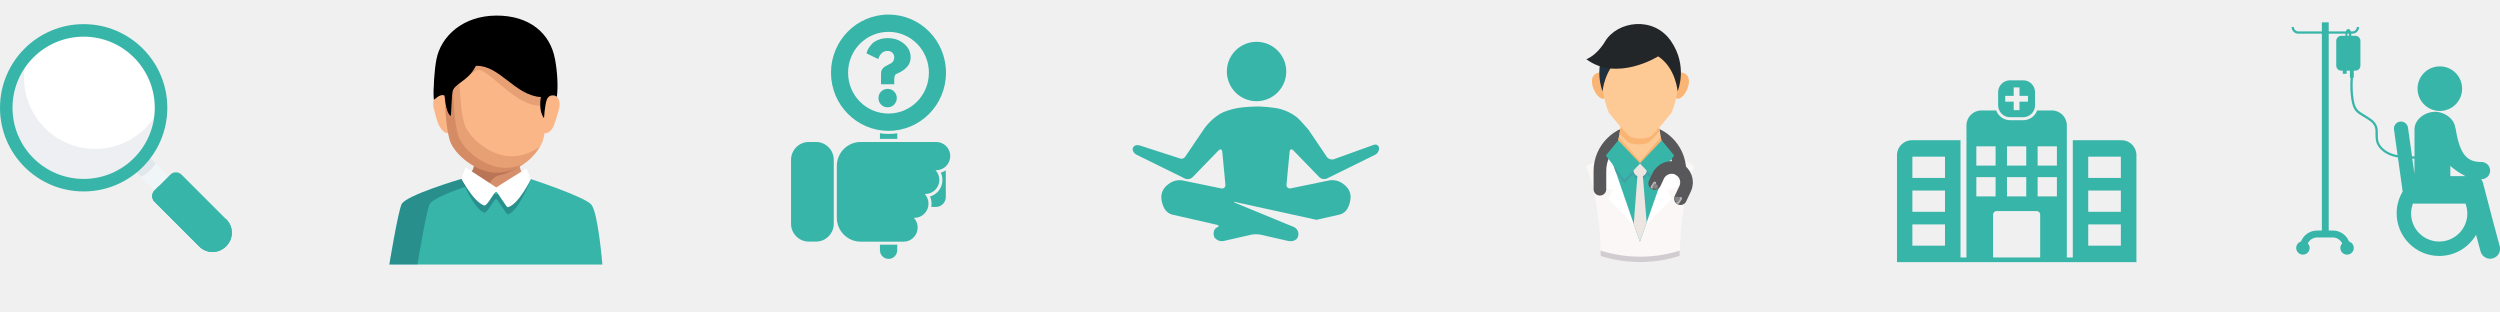
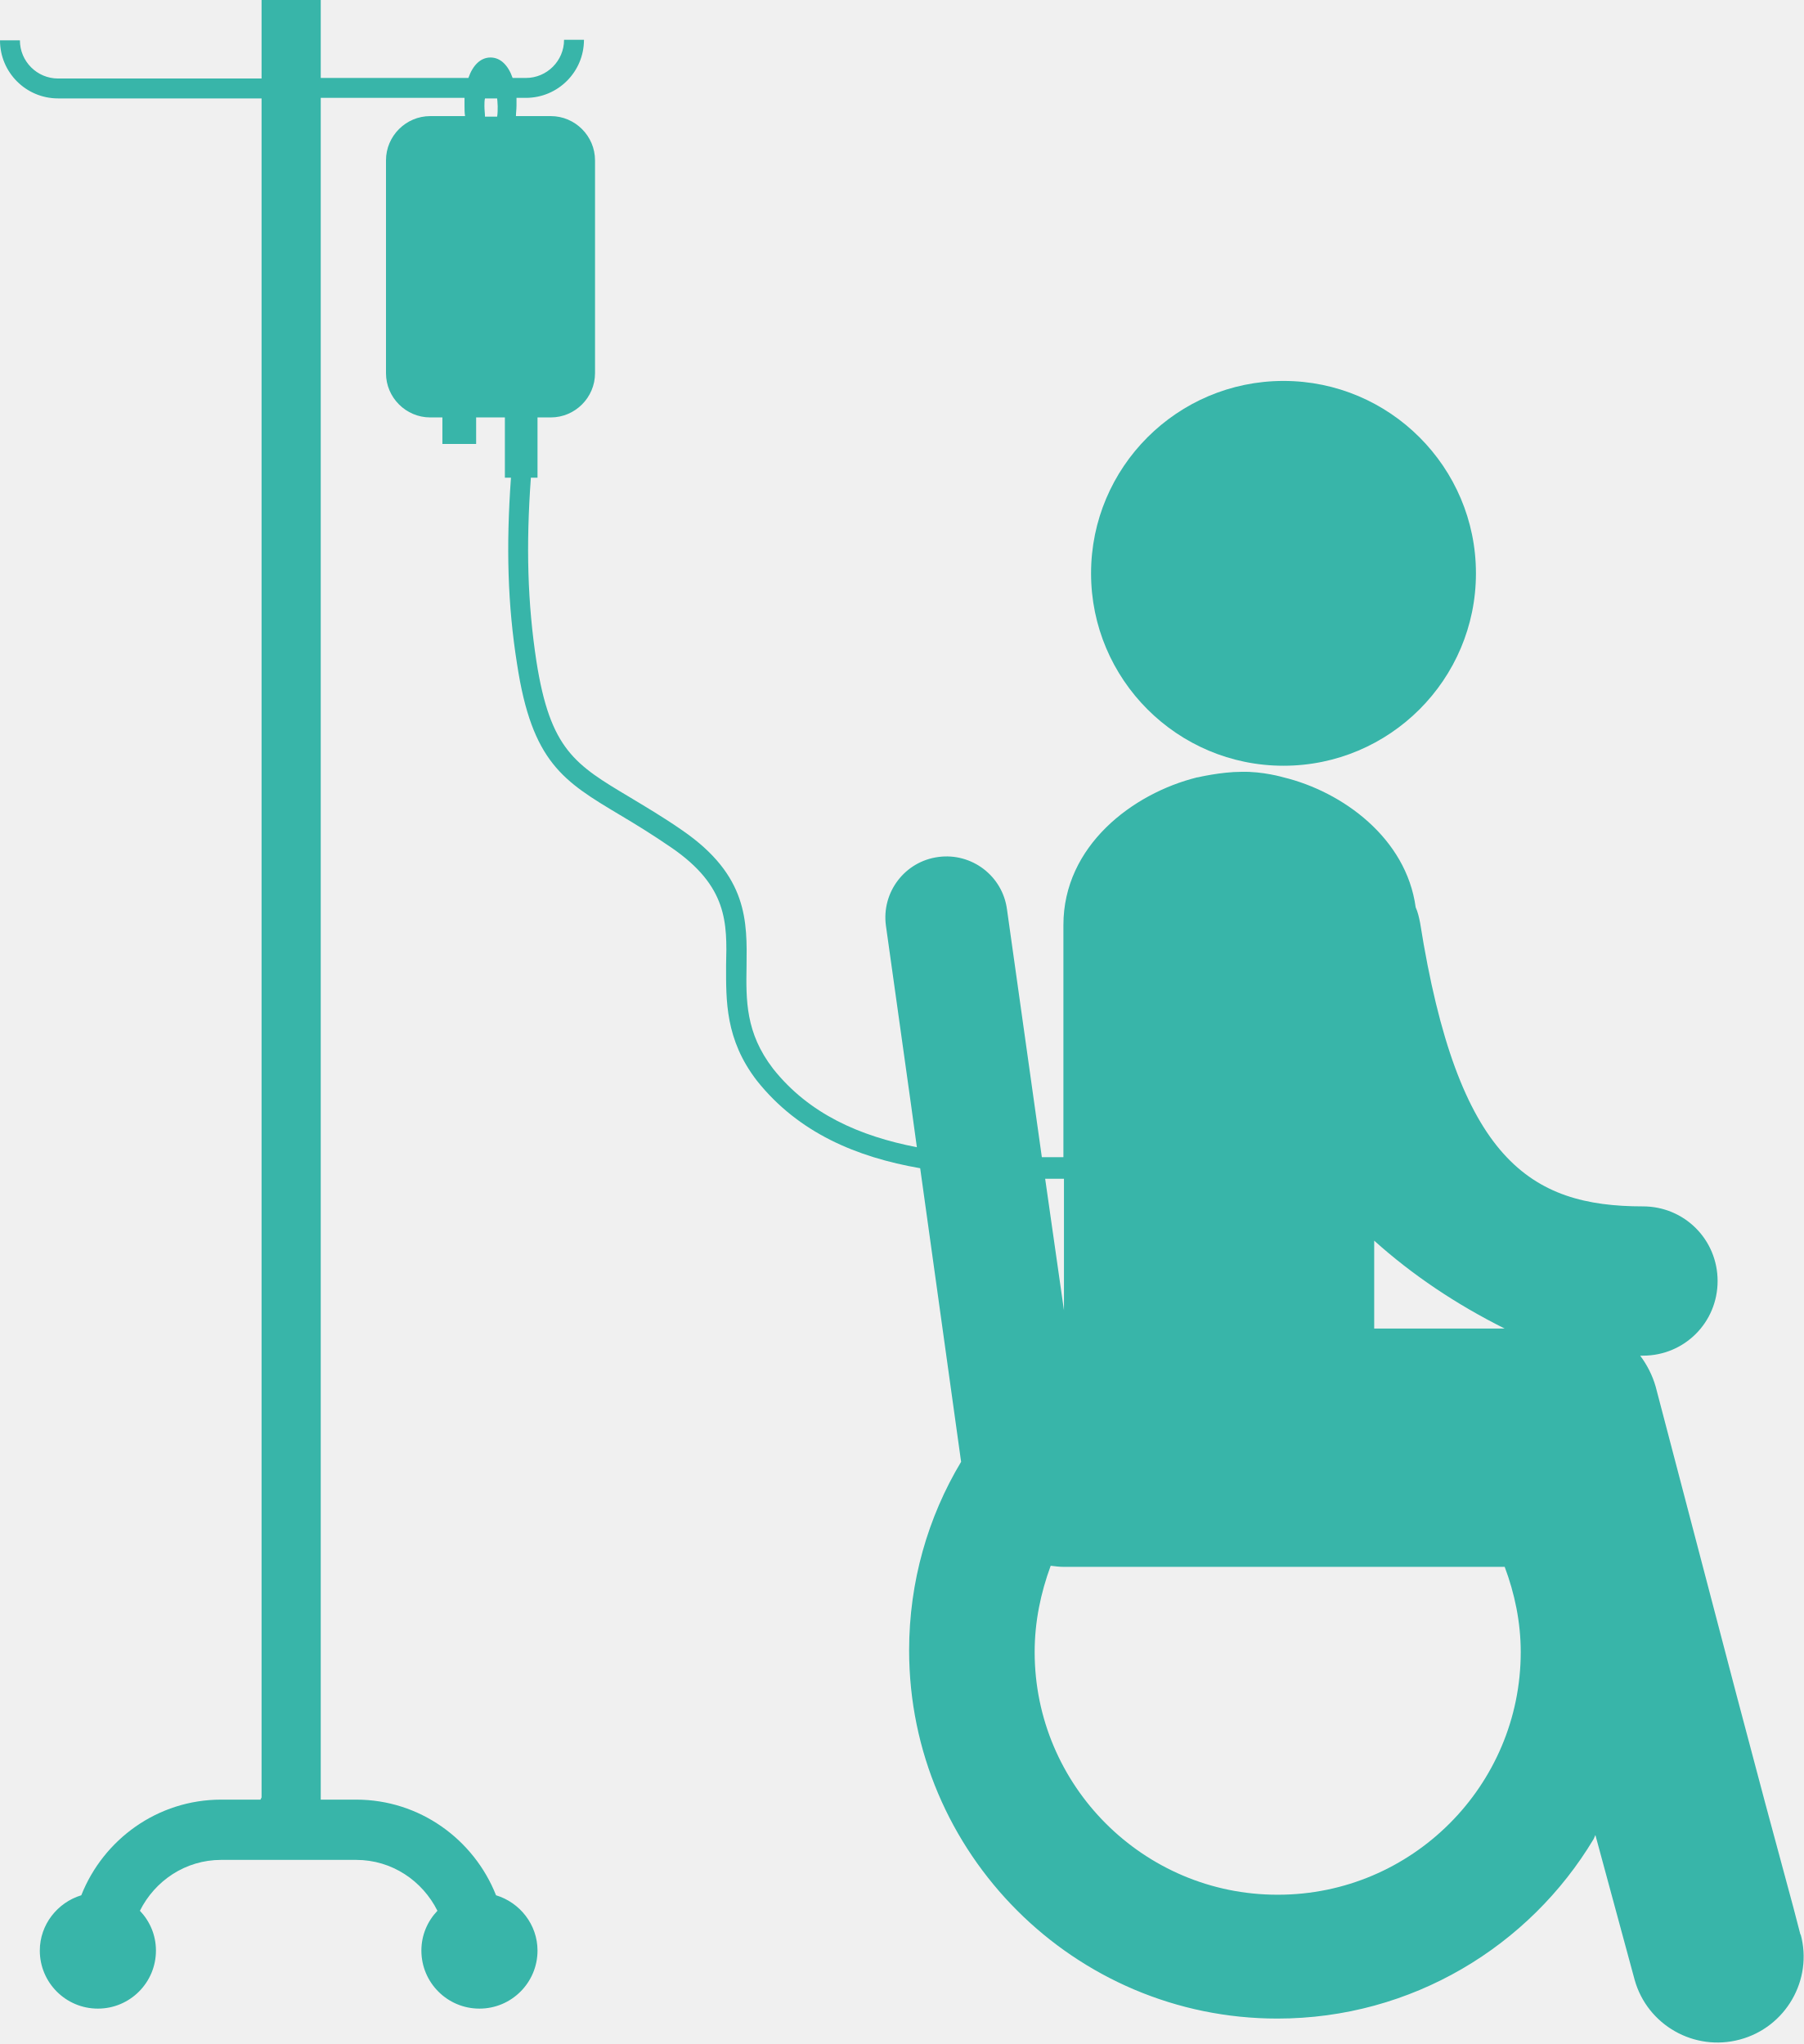
- <svg xmlns="http://www.w3.org/2000/svg" viewBox="0 0 394.77 49.21">
+ <svg xmlns="http://www.w3.org/2000/svg" id="Layer_1" data-name="Layer 1" viewBox="0 0 32.61 36.97">
  <defs>
    <style>
      .cls-1 {
-         fill: #213469;
-         opacity: .08;
-       }
- 
-       .cls-1, .cls-2, .cls-3, .cls-4, .cls-5, .cls-6, .cls-7, .cls-8, .cls-9, .cls-10, .cls-11, .cls-12, .cls-13, .cls-14, .cls-15, .cls-16, .cls-17, .cls-18, .cls-19, .cls-20, .cls-21, .cls-22 {
+         fill: #38b5a9;
        stroke-width: 0px;
      }
- 
-       .cls-2 {
-         fill: #22303b;
-       }
- 
-       .cls-3 {
-         fill: #fab574;
-       }
- 
-       .cls-4 {
-         fill: #40a0a3;
-       }
- 
-       .cls-5 {
-         fill: #ebdfda;
-       }
- 
-       .cls-5, .cls-8, .cls-9, .cls-23 {
-         mix-blend-mode: multiply;
-       }
- 
-       .cls-6 {
-         fill: #fdc994;
-       }
- 
-       .cls-24 {
-         isolation: isolate;
-       }
- 
-       .cls-8 {
-         fill: #dfcdcc;
-       }
- 
-       .cls-9 {
-         fill: #b5cad5;
-       }
- 
-       .cls-10, .cls-25 {
-         fill: none;
-       }
- 
-       .cls-25 {
-         stroke: #58575a;
-         stroke-linecap: round;
-         stroke-linejoin: round;
-         stroke-width: 2px;
-       }
- 
-       .cls-11 {
-         fill: #f0f6f8;
-       }
- 
-       .cls-26 {
-         mix-blend-mode: soft-light;
-         opacity: .5;
-       }
- 
-       .cls-12 {
-         fill: #d1ccd0;
-       }
- 
-       .cls-13 {
-         fill: #38b5a9;
-       }
- 
-       .cls-14 {
-         fill: #fff;
-       }
- 
-       .cls-15 {
-         fill: #faf7f6;
-       }
- 
-       .cls-16 {
-         fill: #ece5e2;
-       }
- 
-       .cls-27 {
-         clip-path: url(#clippath);
-       }
- 
-       .cls-17 {
-         fill: #868487;
-       }
- 
-       .cls-18 {
-         fill: #fbb688;
-       }
- 
-       .cls-19 {
-         fill: #232628;
-       }
- 
-       .cls-20 {
-         fill: #a59f9d;
-       }
- 
-       .cls-21 {
-         fill: #d5906b;
-       }
- 
-       .cls-22 {
-         fill: #bcb8bc;
-       }
    </style>
-     <clipPath id="clippath">
-       <path class="cls-10" d="M258.99,0c11.43,0,20.69,9.26,20.69,20.69s-9.26,20.69-20.69,20.69-20.69-9.26-20.69-20.69" />
-     </clipPath>
  </defs>
-   <g class="cls-24">
-     <g id="Layer_1" data-name="Layer 1">
-       <polygon class="cls-11" points="27.89 29.15 25.73 31.31 22.33 27.9 20.77 26.35 22.93 24.19 24.55 25.81 27.89 29.15" />
-       <path class="cls-1" d="M24.55,25.81c-.68,1.14-1.57,1.76-2.22,2.09l-1.56-1.56,2.16-2.16,1.62,1.62Z" />
-       <path class="cls-13" d="M13.21,30.23c7.29,0,13.21-5.91,13.21-13.21S20.5,3.81,13.21,3.81,0,9.73,0,17.02s5.91,13.21,13.21,13.21Z" />
-       <path class="cls-14" d="M13.21,28.25c6.2,0,11.23-5.03,11.23-11.23s-5.03-11.23-11.23-11.23S1.98,10.82,1.98,17.02s5.03,11.23,11.23,11.23Z" />
-       <path class="cls-1" d="M24.33,18.56c-.23,1.67-.84,3.28-1.77,4.68-.94,1.41-2.18,2.59-3.63,3.45-1.46.86-3.09,1.38-4.77,1.52-1.68.14-3.38-.1-4.96-.7-1.58-.6-3-1.56-4.16-2.79-1.16-1.23-2.03-2.71-2.53-4.32-.51-1.61-.65-3.32-.41-4.99.24-1.67.86-3.27,1.81-4.67-.07.51-.11,1.02-.11,1.54,0,2.41.77,4.75,2.2,6.68,1.43,1.93,3.44,3.36,5.74,4.06,2.3.7,4.77.65,7.03-.15,2.27-.8,4.22-2.31,5.56-4.31Z" />
-       <path class="cls-13" d="M24.38,30.09l2.51-2.51c.24-.24.55-.37.89-.37s.65.13.89.37l7.07,7.07c.56.56.87,1.31.87,2.1s-.31,1.55-.87,2.1l-.07.07c-.56.56-1.31.87-2.1.87s-1.55-.31-2.1-.87l-7.07-7.07c-.12-.12-.21-.25-.27-.41-.06-.15-.1-.32-.1-.48,0-.16.03-.33.1-.48.06-.15.16-.29.27-.41Z" />
-       <path class="cls-13" d="M35.73,38.86l-.07.07c-.56.56-1.32.87-2.1.87s-1.55-.31-2.1-.87l-7.07-7.07c-.12-.12-.21-.25-.27-.41-.06-.15-.1-.32-.1-.48s.03-.33.1-.48c.06-.15.16-.29.27-.41l.69-.69c1.74,2.64,6.23,7.99,10.61,5.2l.05.05c.56.56.87,1.31.87,2.1,0,.79-.31,1.55-.87,2.1Z" />
-       <g>
-         <path class="cls-18" d="M71.45,16.38c-.16-.83-.96-1.6-2.04-1.37-1.08.24-1.09,1.25-.92,2.08,0,.04.54,2.29.86,2.76.31.47.77,1.37,1.53,1.12.5-.17.8-1.07.92-1.72.12-.65-.34-2.87-.34-2.87Z" />
-         <path class="cls-18" d="M85.24,16.34c.16-.83.96-1.6,2.04-1.37,1.08.24,1.19,1.28,1.03,2.11,0,.04-.59,2.12-.86,2.76-.22.53-.83,1.45-1.62,1.13-.49-.2-.82-1.11-.94-1.76-.12-.65.34-2.87.34-2.87Z" />
-         <path class="cls-13" d="M61.49,41.77h33.63s-.66-8.25-1.77-9.49c-1.1-1.24-9.51-4-9.51-4l-10.99-.03s-8.85,2.59-9.45,4.03c-.6,1.45-1.92,9.49-1.92,9.49Z" />
-         <path class="cls-9" d="M77.24,28.26h-4.39s-8.85,2.58-9.45,4.02c-.6,1.45-1.92,9.49-1.92,9.49h4.44s1.31-8.05,1.91-9.49c.58-1.39,8.77-3.83,9.41-4.02Z" />
-         <path class="cls-21" d="M74.04,27.7s2.77,2.27,4.32,2.27,4.32-2.27,4.32-2.27c0,0-1.17-1.36-.36-3.16.81-1.79-9.01-1.65-7.87,0,1.14,1.65-.41,3.16-.41,3.16Z" />
-         <path class="cls-8" d="M76.92,29.57c.21-.57.62-1.14,1.29-1.62.66-.48,1.06-.05,3.87-1.66-.08-.49-.05-1.08.25-1.73.81-1.79-9.01-1.65-7.87,0,1.14,1.65-.41,3.16-.41,3.16,0,0,1.48,1.21,2.88,1.86Z" />
-         <path class="cls-9" d="M73.49,27.54l-.64.7s1.91,4.73,3.58,5.33c.51.18,1.57-2.16,1.93-2.16.18,0,1.61,2.49,1.82,2.44,1.7-.39,3.66-5.57,3.66-5.57l-.72-.55-4.76,2.99-4.87-3.18Z" />
-         <path class="cls-18" d="M86.3,10.13c0-3.6-2.23-7.22-8.14-7.22s-8.05,3.96-8.05,7.56c0,.19-.02,9.99,1.13,12.24,1.15,2.25,4.31,4.54,7.13,4.56,3.08.01,5.86-1.97,7.15-4.56,1.3-2.59.79-12.58.79-12.58Z" />
-         <path class="cls-5" d="M72.38,10.94c.05.04.1.07.16.11.16.15-.65,1.96-.41,1.97,1.17.25,2.57-2.29,3.72-1.93,2.01.63,5.8,5.7,9.52,5.6.98-.94.94-6.56.94-6.56,0-3.6-2.23-7.22-8.14-7.22-4.9,0-7.2,2.72-7.85,5.7.91.39,1.68,1.15,2.07,2.33Z" />
-         <path class="cls-5" d="M80.68,24.68c-2.82-.01-5.98-2.31-7.13-4.56-1.15-2.25-1.13-12.05-1.13-12.24,0-1.25.27-2.54.85-3.7-2.25,1.46-3.17,3.94-3.17,6.28,0,.19-.02,9.99,1.13,12.24,1.15,2.25,4.31,4.54,7.13,4.56,2.92.01,5.55-1.76,6.92-4.14-1.31.97-2.91,1.57-4.61,1.56Z" />
-         <g>
-           <path class="cls-5" d="M85.25,23.18s.03-.04.04-.06c-.07.05-.14.09-.2.14.06-.02.11-.05.16-.08Z" />
-           <path class="cls-5" d="M79.7,26.5c-2.82-.01-5.98-2.31-7.13-4.56-1.15-2.25-1.13-12.05-1.13-12.23,0-1.61.45-3.29,1.46-4.65.11-.29.23-.58.37-.86-2.25,1.46-3.17,3.94-3.17,6.28,0,.19-.02,9.99,1.13,12.24,1.15,2.25,4.31,4.54,7.13,4.56,1.6,0,3.11-.54,4.37-1.41-.94.41-1.97.65-3.04.65Z" />
-         </g>
-         <path class="cls-7" d="M87.62,9.27c-.73-3.97-3.97-6.84-9.26-6.81-5.28.03-8.75,3.27-9.45,6.94-.3,1.57-.53,4.56-.4,6.34.89-.74,1.26-.83,1.7-.66.3,3.24,1,3.19,1,3.19,0,0,.06-2.2.21-3.65.14-1.45,2.52-1.72,3.71-4.23,3.77-.16,6.15,4.66,10.28,4.93-.41,2.39.5,3.34.5,3.34,0,0,.1-1.97.43-2.91.29-.82,1.16-.82,1.59-.46.21-1.48.11-3.83-.3-6.02Z" />
-         <g class="cls-26">
-           <path class="cls-14" d="M87.62,9.27c-.73-3.97-3.97-6.84-9.26-6.81-4.64.03-7.87,2.53-9.07,5.62,1.49-2.54,4.46-4.45,8.51-4.48,5.3-.03,8.53,2.84,9.26,6.81.3,1.61.43,3.3.39,4.67.17.03.33.1.46.2.21-1.48.11-3.83-.3-6.02Z" />
-         </g>
-         <g class="cls-23">
-           <path class="cls-20" d="M75.13,8.51c-1.19,2.51-5.02,4.88-6.62,5.35,0-.08,0-.18-.01-.26-.03.79-.03,1.54.01,2.15.89-.74,1.26-.83,1.7-.66.3,3.24,1,3.19,1,3.19,0,0,.06-2.2.21-3.65.14-1.45,2.52-1.72,3.71-4.23,3.75-.16,6.13,4.62,10.23,4.92-3.02-1.05-6.46-6.97-10.23-6.8Z" />
-         </g>
-         <path class="cls-14" d="M73.49,26.42l-.64,1.82s1.91,3.6,3.58,4.2c.51.18,1.57-2.16,1.93-2.16.18,0,1.61,2.49,1.82,2.44,1.7-.39,3.66-4.45,3.66-4.45l-.72-1.67-4.76,2.99-4.87-3.18Z" />
-       </g>
-       <g>
-         <path class="cls-13" d="M138.95,21.05v.88h2.73v-.88c-.45.07-.91.1-1.37.1s-.91-.03-1.36-.1Z" />
-         <path class="cls-13" d="M138.95,39.51c0,.77.61,1.37,1.36,1.37s1.37-.6,1.37-1.37v-.87h-2.73v.87Z" />
-         <path class="cls-13" d="M148.82,28.41c0,1.24-.82,2.3-1.96,2.61.16.36.24.75.24,1.14,0,.18-.02.36-.05.52h.73c.86,0,1.57-.7,1.57-1.57v-4.21c-.24.16-.5.28-.78.36.16.36.24.73.24,1.14Z" />
-         <path class="cls-13" d="M140.3,20.66c5.03,0,9.08-4.1,9.08-9.18s-4.06-9.18-9.08-9.18-9.08,4.11-9.08,9.18,4.07,9.18,9.08,9.18ZM140.3,5.03c3.54,0,6.38,2.89,6.38,6.45s-2.84,6.45-6.38,6.45-6.38-2.87-6.38-6.45,2.86-6.45,6.38-6.45Z" />
-         <path class="cls-13" d="M147.85,22.42h-11.96c-2.05,0-3.75,1.7-3.75,3.77v8.2c0,2.07,1.7,3.77,3.75,3.77h6.81c1.21,0,2.21-1,2.21-2.24,0-.59-.24-1.13-.61-1.52h.11c1.21,0,2.21-1.01,2.21-2.24,0-.59-.23-1.13-.6-1.53h.11c1.21,0,2.2-1,2.2-2.22,0-.59-.23-1.13-.6-1.53h.11c1.21,0,2.21-1,2.21-2.24s-1-2.22-2.21-2.22Z" />
-         <path class="cls-13" d="M128.86,22.42h-1.15c-1.54,0-2.8,1.27-2.8,2.82v10.09c0,1.55,1.26,2.82,2.8,2.82h1.15c1.54,0,2.8-1.27,2.8-2.82v-10.09c0-1.55-1.26-2.82-2.8-2.82Z" />
-         <path class="cls-13" d="M140.16,14.03c-.4,0-.74.15-1.02.42-.29.29-.42.64-.42,1.04s.13.75.42,1.03c.27.29.61.42,1.02.42s.74-.13,1.03-.42c.27-.28.42-.62.42-1.03s-.15-.75-.42-1.04c-.29-.28-.63-.42-1.03-.42Z" />
-         <path class="cls-13" d="M139.19,8.43c.24-.26.58-.39,1-.39.27,0,.52.1.73.29.19.2.29.44.29.75,0,.21-.05.39-.15.54-.08.15-.19.26-.29.33-.11.07-.29.16-.52.28-.23.11-.4.21-.53.29-.18.13-.32.26-.42.42-.08.15-.15.29-.16.42-.02.13-.02.33-.02.56v1.39h2.09v-.72c0-.26.03-.47.08-.62.05-.15.16-.26.36-.34,1.44-.62,2.15-1.47,2.15-2.55,0-.88-.36-1.62-1.07-2.19-.71-.59-1.55-.87-2.54-.87-.53,0-1,.08-1.42.24-.42.16-.76.36-.99.57-.23.23-.42.47-.58.72-.15.24-.24.46-.29.6-.06.15-.08.23-.08.28l1.86.9c.08-.34.26-.64.5-.91Z" />
-       </g>
-       <path class="cls-13" d="M217.18,24.42l-7.64,3.76c-.38.19-.93.09-1.22-.21l-4.08-4.21c-.29-.3-.56-.21-.6.21l-.49,5.16c-.04.42.26.69.68.61l6.1-1.26c.41-.09,1.06-.02,1.45.15l.16.07c.39.17.92.57,1.18.9l.13.17c.26.33.45.94.42,1.36l-.02.29c-.03.42-.22,1.06-.43,1.43l-.11.19c-.21.37-.72.74-1.13.83l-3.7.84-12.74-2.79c-.41-.09-.43-.03-.04.13l8,3.3c.32.13.79.32,1.17.47.48.21.93.77.7,1.53-.23.76-1.15.79-1.56.7l-4.34-.99c-.41-.09-1.08-.09-1.49,0l-4.34.99c-.74.17-1.44-.34-1.55-.75-.11-.41-.08-1.17.53-1.41.34-.13.28-.32-.13-.41l-7.02-1.6c-.41-.09-.92-.47-1.13-.83l-.11-.19c-.21-.37-.4-1.01-.43-1.43l-.02-.29c-.03-.42.16-1.03.42-1.36l.13-.17c.26-.33.79-.74,1.18-.9l.16-.07c.39-.17,1.04-.24,1.45-.15l6.1,1.26c.41.09.72-.19.68-.61l-.49-5.16c-.04-.42-.31-.51-.61-.21l-4.08,4.21c-.29.3-.84.4-1.22.21l-7.64-3.76c-.38-.19-.72-.69-.57-1.07.19-.48.75-.51,1.15-.37l6.29,2.03c.4.14.64-.04.81-.25l3.03-4.48s1.27-1.82,3.06-2.6c.72-.3,1.51-.5,2.21-.63.91-.17,2.33-.23,3.13-.25.24,0,2.6.09,3.74.44,1.83.58,2.64,1.38,3.04,1.81.62.67,1.29,1.45,1.29,1.45l2.87,4.25c.24.35.75.52,1.15.37l6.27-2.26c.4-.14.77.07.83.47.06.4-.19.88-.57,1.07ZM198.42,6.6c-2.59,0-4.69,2.1-4.69,4.69s2.1,4.69,4.69,4.69,4.69-2.1,4.69-4.69-2.1-4.69-4.69-4.69Z" />
-       <g class="cls-27">
-         <path class="cls-15" d="M264.42,24.55s1.52.65,3.16,1.74c0,0-1.31,1.97-2.07,9.02-.33,3.1-.31,7.43-.44,12.58,0,0-.83,1.33-6.07,1.33s-6.07-1.33-6.07-1.33c-.13-5.3-.1-9.4-.45-12.53-.75-6.84-2.06-9.07-2.06-9.07,1.64-1.08,3.16-1.74,3.16-1.74h10.85Z" />
-         <polygon class="cls-14" points="255.83 28 253.95 31.35 258.04 35.56 255.83 28" />
-         <polygon class="cls-14" points="254.19 24.55 252.81 29.51 256.28 30.45 254.19 24.55" />
-         <path class="cls-15" d="M265.07,47.89c.13-5.3.1-9.45.44-12.58.75-6.84,2.07-9.02,2.07-9.02-1.64-1.08-3.16-1.74-3.16-1.74h-5.42v24.67c5.25,0,6.07-1.33,6.07-1.33Z" />
-         <polygon class="cls-14" points="262.11 28 263.99 31.35 259.9 35.56 262.11 28" />
-         <polygon class="cls-14" points="263.75 24.55 265.13 29.51 261.66 30.45 263.75 24.55" />
-         <polygon class="cls-13" points="263.3 25.78 258.95 38.19 254.68 25.78 258.95 24.04 263.3 25.78" />
-         <path class="cls-4" d="M260.52,24.67l-1.55,1.63-1.56-1.64-2.74,1.12.47,1.35,1.37,1.8,1.43-1.5c.04.55.49.98,1.05.98s.99-.41,1.05-.94l1.38,1.45,1.42-1.87.45-1.28-2.78-1.11Z" />
-         <polygon class="cls-16" points="257.98 35.38 258.95 38.19 260.02 35.13 259.36 27.02 258.62 27.02 257.98 35.38" />
-         <g>
-           <path class="cls-14" d="M263.76,45.99l-2.63.55c-.4.08-.78-.2-.78-.58v-2.88l3.91-.82v3.15c0,.28-.21.52-.5.58Z" />
-           <polygon class="cls-14" points="264.59 42.63 260.02 43.58 260.02 42.63 264.59 41.67 264.59 42.63" />
-         </g>
-         <g>
-           <path class="cls-14" d="M254.22,45.99l2.63.55c.4.08.78-.2.78-.58v-2.88l-3.91-.82v3.15c0,.28.21.52.5.58Z" />
-           <polygon class="cls-14" points="253.38 42.63 257.96 43.58 257.96 42.63 253.38 41.67 253.38 42.63" />
-         </g>
-         <path class="cls-25" d="M265.26,26.82c-.1-3.39-2.9-6.13-6.31-6.13h0c-3.47,0-6.31,2.84-6.31,6.31v2.88" />
-         <polygon class="cls-6" points="262.82 24.87 258.99 26.84 255.07 24.87 256.35 17.5 261.54 17.5 262.82 24.87" />
-         <polygon class="cls-3" points="258.97 25.46 255.63 21.64 255.07 24.87 258.99 26.84 262.82 24.87 262.26 21.64 258.97 25.46" />
-         <path class="cls-16" d="M260.05,26.84c0,.58-.47,1.06-1.06,1.06s-1.06-.47-1.06-1.06.47-1.06,1.06-1.06,1.06.47,1.06,1.06Z" />
-         <path class="cls-3" d="M261.54,17.5h-5.18l-.62,3.56c.5.58.98,1.1,1.25,1.33.52.43,1.74.4,1.74.4,0,0,1.23.03,1.74-.4.34-.28.98-1.01,1.61-1.74l-.55-3.15Z" />
-         <g>
-           <path class="cls-3" d="M254.18,13.26c.22,1.14-.19,2.18-.93,2.32-.73.14-1.6-1.09-1.82-2.22-.22-1.14.27-1.75,1.01-1.9.73-.14,1.51.66,1.74,1.8Z" />
-           <path class="cls-3" d="M263.9,13.26c-.22,1.14.19,2.18.93,2.32.73.14,1.6-1.09,1.82-2.22.22-1.14-.27-1.75-1.01-1.9-.73-.14-1.51.66-1.74,1.8Z" />
-           <path class="cls-6" d="M258.99,4.85c3.5,0,6.28,3.36,6.28,7.5,0,0-.5,3.57-1.32,5.45,0,0-2.43,3.02-3.21,3.67-.52.43-1.74.4-1.74.4h0s-1.23.03-1.74-.4c-.78-.65-3.21-3.67-3.21-3.67-.83-1.88-1.32-5.45-1.32-5.45,0-4.14,2.78-7.5,6.28-7.5Z" />
-           <path class="cls-2" d="M254.12,6.49c-2.75,4.01-1.06,7.95-1.06,7.95,0,0,.28-3.71,3.07-5.53l-2.01-2.42Z" />
-           <path class="cls-19" d="M264.91,14.43s-.28-3.71-3.07-5.53c0,0-6.5,4.08-11.34.45,0,0,1.62-.56,2.95-2.8,1.92-3.22,7.64-4.08,10.4-.08s1.06,7.95,1.06,7.95Z" />
-         </g>
-         <polygon class="cls-13" points="255.54 22.17 258.99 25.81 256.51 28.41 253.57 24.55 255.54 22.17" />
-         <polygon class="cls-13" points="262.4 22.17 258.95 25.81 261.43 28.41 264.37 24.55 262.4 22.17" />
-         <g>
-           <path class="cls-25" d="M265.36,31.37l.74-1.58c.55-1.17.04-2.58-1.13-3.13-1.17-.55-2.58-.04-3.13,1.13l-.55,1.18" />
-           <g>
-             <path class="cls-22" d="M260.75,29.74h0c-.11-.07-.14-.22-.07-.33l.41-.62c.07-.11.22-.14.33-.07h0c.11.07.14.22.07.33l-.41.62c-.07.11-.22.14-.33.07Z" />
-             <path class="cls-17" d="M261.28,28.93l.37.24c.17.11.21.33.1.5h0c-.11.17-.33.21-.5.1l-.37-.24.4-.61Z" />
-           </g>
-           <g>
-             <path class="cls-22" d="M265.5,31.14h0c.11.07.14.22.07.33l-.41.62c-.07.11-.22.14-.33.07h0c-.11-.07-.14-.22-.07-.33l.41-.62c.07-.11.22-.14.33-.07Z" />
-             <path class="cls-17" d="M264.96,31.95l-.37-.24c-.17-.11-.21-.33-.1-.5h0c.11-.17.33-.21.5-.1l.37.24-.4.61Z" />
-           </g>
-         </g>
-         <path class="cls-12" d="M258.99,40.53c-2.18,0-4.28-.34-6.25-.96.08,2.37.1,5.13.18,8.32,0,0,.83,1.33,6.07,1.33s6.07-1.33,6.07-1.33c.08-3.1.1-5.9.18-8.32-1.97.63-4.07.96-6.26.96Z" />
-       </g>
-       <g>
-         <path class="cls-13" d="M317.4,18.51h2.07c1.03,0,1.88-.84,1.88-1.88v-2.07c0-1.03-.84-1.88-1.88-1.88h-2.07c-1.03,0-1.88.84-1.88,1.88v2.07c0,1.03.84,1.88,1.88,1.88ZM316.64,15.14h1.34v-1.34h.91v1.34h1.34v.91h-1.34v1.34h-.91v-1.34h-1.34v-.91Z" />
-         <path class="cls-13" d="M334.99,22.14h-7.68v18.52h-.94v-20.87c0-1.29-1.06-2.35-2.35-2.35h-2.34c-.33.9-1.19,1.54-2.2,1.54h-2.07c-1.01,0-1.87-.64-2.2-1.54h-2.34c-1.29,0-2.35,1.06-2.35,2.35v20.87h-.94v-18.52h-7.68c-1.29,0-2.35,1.06-2.35,2.35v16.9h37.81v-16.9c0-1.29-1.06-2.35-2.35-2.35ZM301.98,24.74h5.15v3.36h-5.15v-3.36ZM301.98,30.09h5.15v3.36h-5.15v-3.36ZM301.98,35.43h5.15v3.36h-5.15v-3.36ZM321.76,23.11h3.04v3.04h-3.04v-3.04ZM321.76,27.97h3.04v3.04h-3.04v-3.04ZM316.92,23.11h3.04v3.04h-3.04v-3.04ZM316.92,27.97h3.04v3.04h-3.04v-3.04ZM312.08,23.11h3.04v3.04h-3.04v-3.04ZM312.08,27.97h3.04v3.04h-3.04v-3.04ZM314.72,40.66v-6.77c0-.31.25-.56.56-.56h6.32c.31,0,.56.25.56.56v6.77h-7.45ZM329.75,24.74h5.15v3.36h-5.15v-3.36ZM329.75,30.09h5.15v3.36h-5.15v-3.36ZM329.75,35.43h5.15v3.36h-5.15v-3.36Z" />
-       </g>
-       <g>
-         <path class="cls-13" d="M385.27,10.48c1.94,0,3.52,1.57,3.52,3.52s-1.57,3.52-3.52,3.52-3.52-1.57-3.52-3.52,1.57-3.52,3.52-3.52Z" />
-         <path class="cls-13" d="M394.72,38.88l-.13-.5-.51-1.91-.53-1.98-1.47-5.62c-.06-.21-.16-.4-.28-.57.02,0,.03,0,.05,0,.75,0,1.36-.61,1.36-1.36s-.61-1.36-1.36-1.36c-2.06,0-3.38-.85-4.07-5.18-.02-.1-.04-.19-.08-.28-.17-1.26-1.33-2.11-2.42-2.37,0,0-.37-.11-.76-.1-.38,0-.8.1-.8.1h-.01c-1.18.29-2.44,1.25-2.44,2.7v4.24c-.13,0-.26,0-.39,0l-.64-4.53c-.08-.61-.65-1.04-1.25-.96-.61.08-1.04.64-.96,1.25l.45,3.24.11.81c-1.04-.2-1.97-.61-2.63-1.44-.5-.66-.49-1.25-.48-1.88.01-.81.03-1.65-1.17-2.47-.36-.25-.68-.44-.96-.61-1-.6-1.46-.87-1.7-2.49-.16-1.06-.19-2.1-.1-3.35h.13v-1.1h.24c.45,0,.81-.36.81-.81v-3.89c0-.45-.36-.81-.81-.81h-.64c0-.06.01-.13.01-.19,0-.05,0-.1,0-.14h.17c.58,0,1.06-.47,1.06-1.06h-.36c0,.38-.31.7-.7.7h-.24c-.08-.23-.23-.37-.4-.37s-.32.14-.4.37h-2.7v-1.43h-1.08v1.43h-3.72c-.38,0-.7-.31-.7-.7h-.36c0,.58.47,1.06,1.06,1.06h3.72v31.04l-.02.04h-.72c-1.16,0-2.15.72-2.56,1.74-.43.13-.75.53-.75,1.01,0,.59.47,1.06,1.06,1.06s1.06-.47,1.06-1.06c0-.28-.11-.53-.29-.72.27-.55.83-.93,1.48-.93h2.47c.65,0,1.21.38,1.48.93-.18.19-.29.44-.29.72,0,.59.47,1.06,1.06,1.06s1.06-.47,1.06-1.06c0-.48-.32-.88-.75-1.01-.4-1.02-1.4-1.74-2.56-1.74h-.65V5.32h2.63s0,.09,0,.14c0,.07,0,.13.01.19h-.64c-.45,0-.81.36-.81.81v3.89c0,.45.36.81.81.81h.22v.49h.61v-.49h.52v1.1h.11c-.09,1.27-.06,2.33.11,3.41.27,1.8.85,2.14,1.88,2.75.28.16.59.35.94.59,1.03.71,1.02,1.38,1,2.15,0,.63-.02,1.35.56,2.11.76.95,1.82,1.4,2.98,1.6l.75,5.37c-.6,1.01-.95,2.19-.95,3.45,0,3.71,3.02,6.73,6.73,6.73,2.45,0,4.6-1.32,5.78-3.28h0s.02-.05.03-.07l.71,2.64c.24.83,1.09,1.32,1.92,1.09.84-.23,1.34-1.09,1.11-1.93ZM370.89,5.65h-.21c0-.06-.01-.12-.01-.19,0-.05,0-.1.01-.14h.22s.01.09.01.14c0,.07,0,.14-.01.19ZM386.93,26.2c.7.62,1.49,1.16,2.38,1.61h-2.38v-1.61ZM381.26,25.05v2.41l-.34-2.41c.11,0,.23,0,.34,0ZM385.16,38.14c-2.44,0-4.43-1.99-4.43-4.43,0-.56.11-1.09.3-1.58.08.01.16.02.24.02h8.05c.18.49.29,1.01.29,1.56,0,2.45-1.99,4.43-4.44,4.43Z" />
-       </g>
-     </g>
-   </g>
+   <path class="cls-1" d="M23.21,6.89c1.92,0,3.48,1.56,3.48,3.48s-1.56,3.48-3.48,3.48-3.48-1.56-3.48-3.48,1.56-3.48,3.48-3.48Z" />
+   <path class="cls-1" d="M32.56,35l-.13-.5-.51-1.89-.52-1.96-1.46-5.57c-.06-.21-.16-.4-.28-.56.02,0,.03,0,.05,0,.75,0,1.35-.6,1.35-1.35s-.6-1.35-1.35-1.35c-2.04,0-3.35-.84-4.03-5.13-.02-.1-.04-.19-.08-.28-.17-1.25-1.32-2.09-2.39-2.35,0,0-.37-.11-.76-.1-.37,0-.79.1-.79.1h-.01c-1.17.29-2.42,1.24-2.42,2.67v4.2c-.13,0-.26,0-.39,0l-.63-4.48c-.08-.61-.64-1.03-1.24-.95-.61.08-1.03.64-.95,1.24l.45,3.21.11.8c-1.03-.2-1.95-.6-2.6-1.42-.5-.65-.49-1.24-.48-1.86.01-.8.03-1.63-1.16-2.45-.36-.25-.67-.43-.95-.6-.99-.59-1.44-.86-1.69-2.46-.16-1.05-.19-2.08-.1-3.32h.12v-1.09h.24c.44,0,.8-.36.8-.8v-3.85c0-.44-.36-.8-.8-.8h-.63c0-.06.01-.12.01-.19,0-.05,0-.1,0-.14h.17c.58,0,1.05-.47,1.05-1.05h-.36c0,.38-.31.69-.69.69h-.24c-.08-.23-.22-.37-.4-.37s-.32.14-.4.37h-2.67V0h-1.07v1.42H1.05c-.38,0-.69-.31-.69-.69h-.36c0,.58.47,1.05,1.05,1.05h3.68v30.73l-.02.04h-.71c-1.15,0-2.13.72-2.53,1.73-.43.13-.75.53-.75,1,0,.58.47,1.05,1.05,1.05s1.05-.47,1.05-1.05c0-.28-.11-.53-.29-.72.27-.54.82-.92,1.47-.92h2.44c.65,0,1.2.38,1.47.92-.18.19-.29.44-.29.72,0,.58.47,1.05,1.05,1.05s1.05-.47,1.05-1.05c0-.47-.32-.87-.75-1-.4-1.01-1.38-1.73-2.53-1.73h-.64V1.77h2.6s0,.09,0,.14c0,.07,0,.13.01.19h-.63c-.44,0-.8.36-.8.8v3.85c0,.44.36.8.8.8h.22v.48h.61v-.48h.52v1.09h.11c-.09,1.25-.06,2.3.11,3.37.27,1.78.84,2.12,1.86,2.73.27.16.58.35.93.59,1.02.7,1.01,1.36.99,2.13,0,.63-.02,1.34.56,2.09.75.94,1.8,1.38,2.95,1.58l.74,5.31c-.6,1-.94,2.17-.94,3.41,0,3.67,2.99,6.66,6.66,6.66,2.43,0,4.56-1.31,5.72-3.25h0s.02-.05.03-.07l.71,2.62c.23.82,1.08,1.3,1.9,1.08.83-.22,1.33-1.08,1.1-1.91ZM8.98,2.11h-.21c0-.06-.01-.12-.01-.19,0-.05,0-.1.01-.14h.22s.01.09.01.14c0,.07,0,.13-.01.19ZM24.85,22.44c.69.62,1.48,1.15,2.36,1.59h-2.36v-1.59ZM19.24,21.31v2.39l-.34-2.38c.11,0,.22,0,.34,0ZM23.1,34.27c-2.42,0-4.39-1.97-4.39-4.39,0-.55.11-1.07.29-1.56.08.01.16.02.24.02h7.97c.18.48.29,1,.29,1.54,0,2.42-1.97,4.39-4.39,4.39Z" />
</svg>
